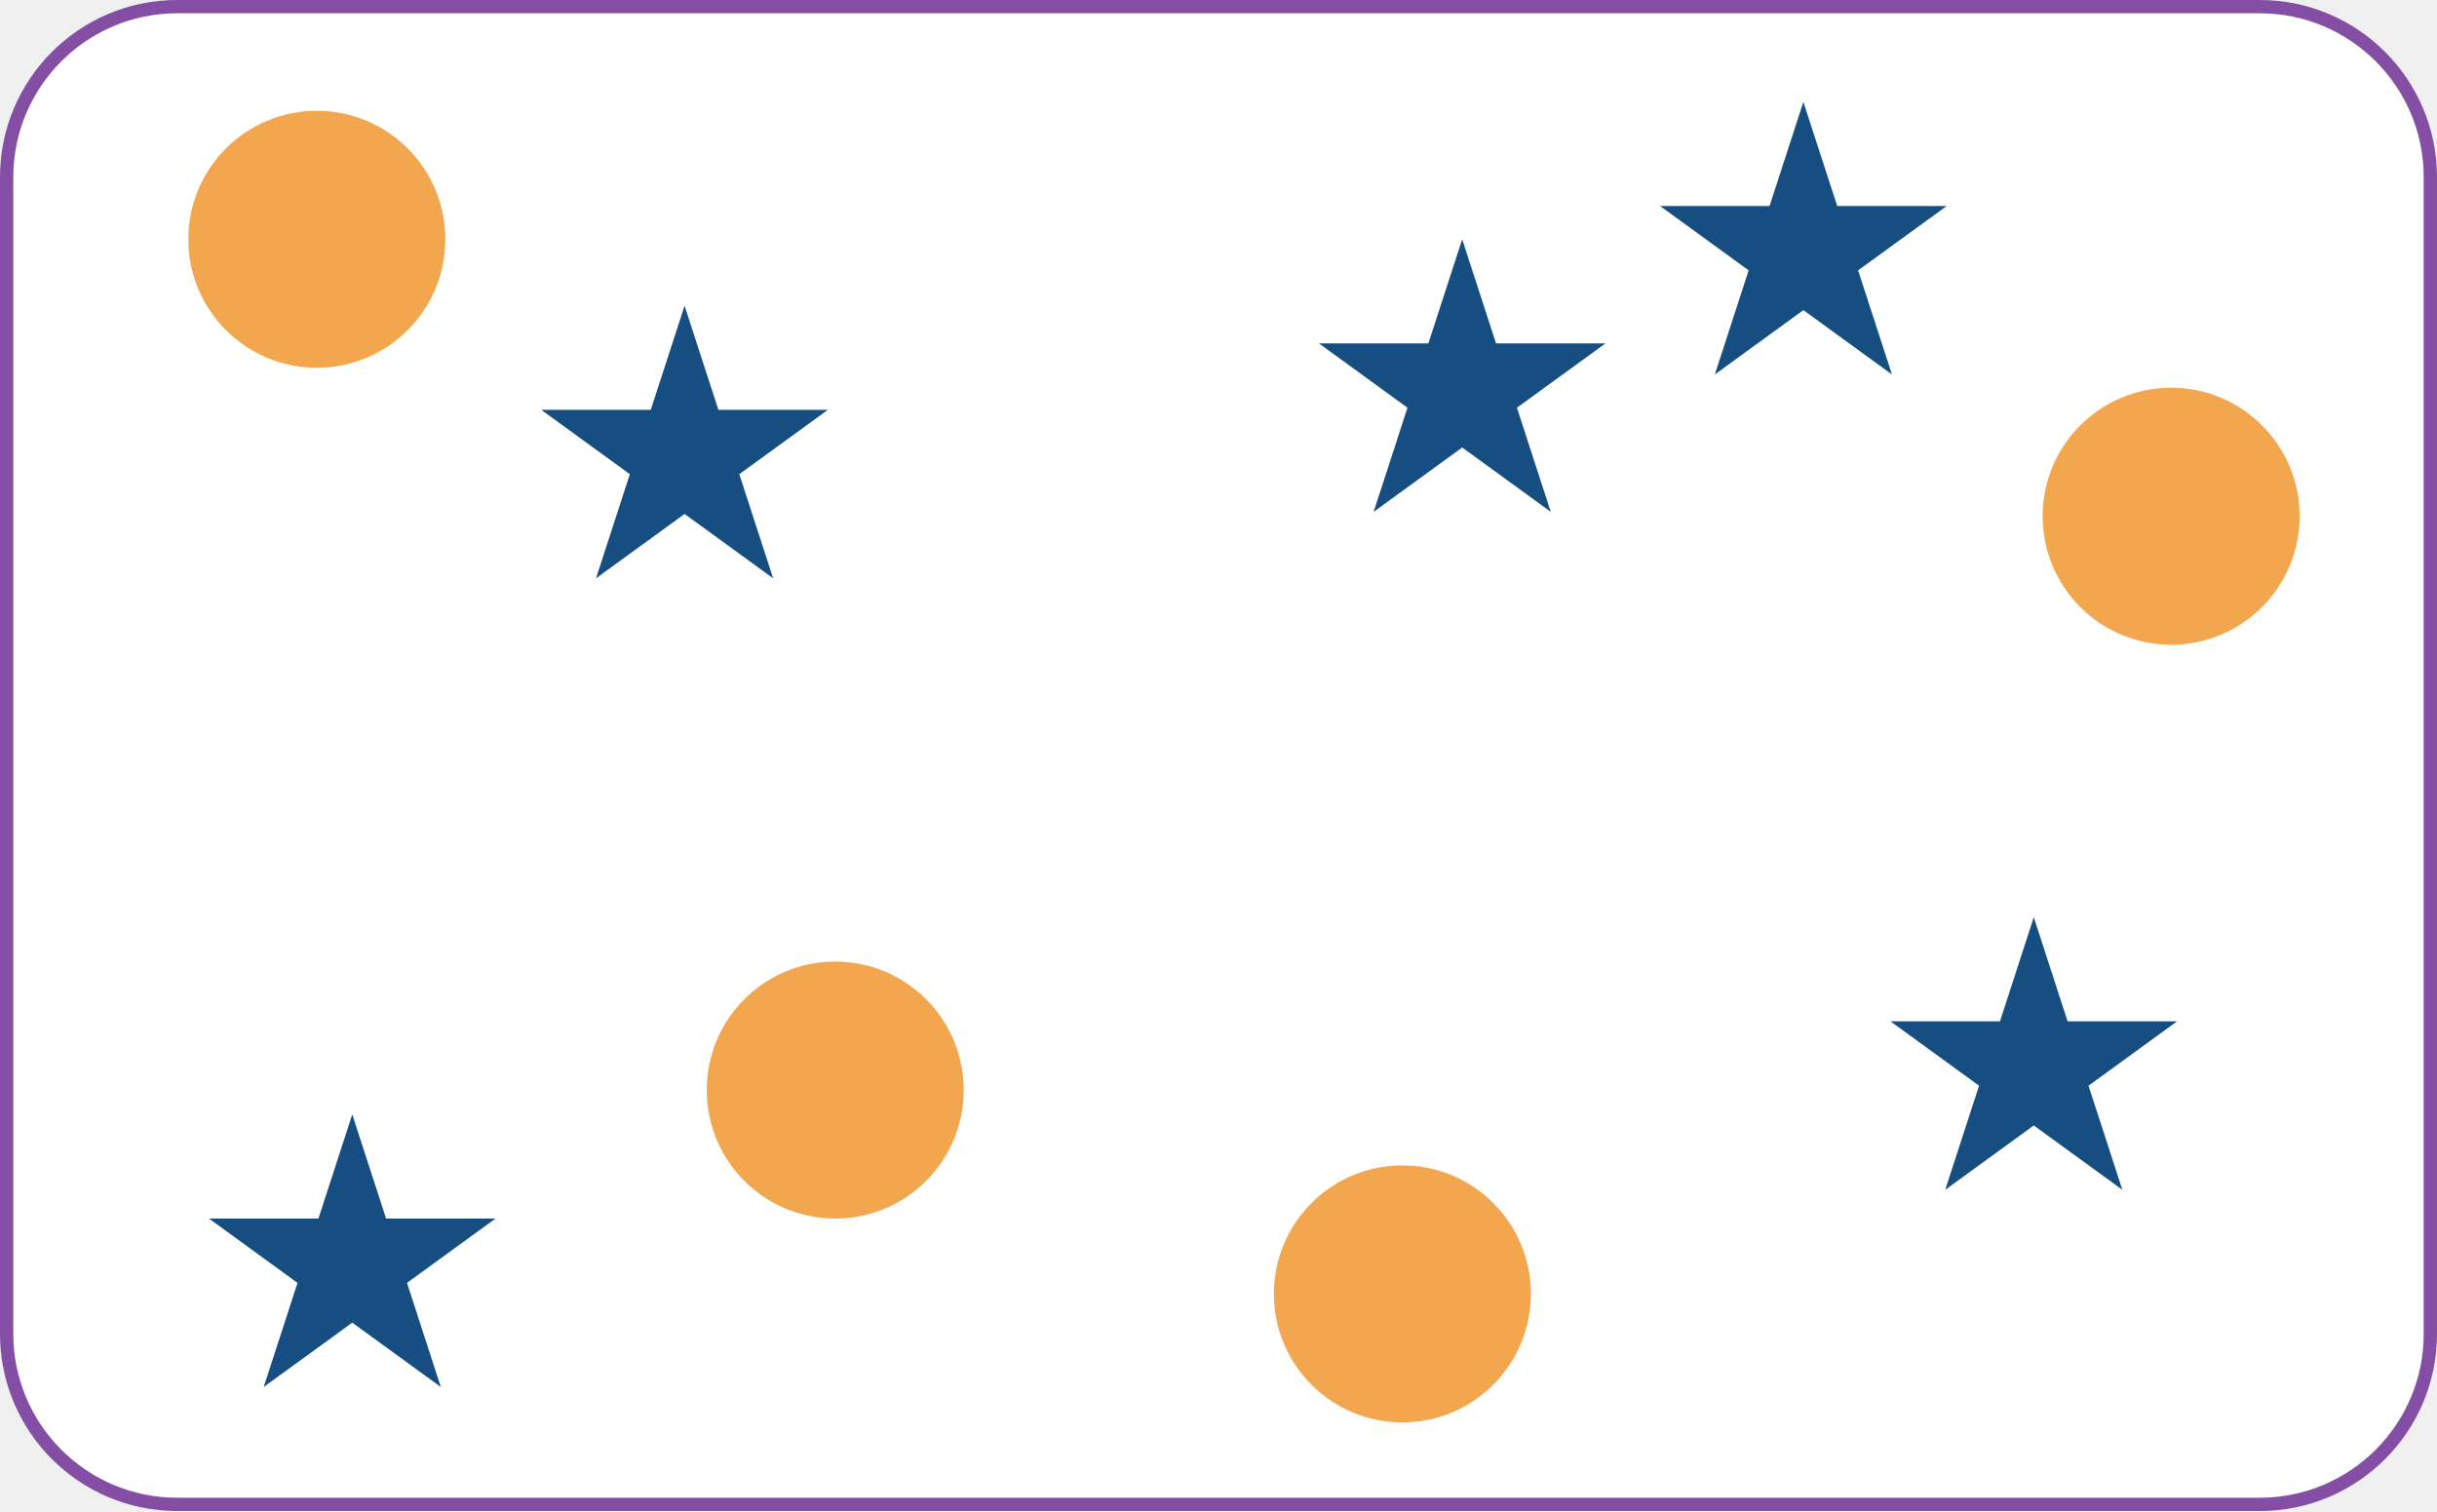
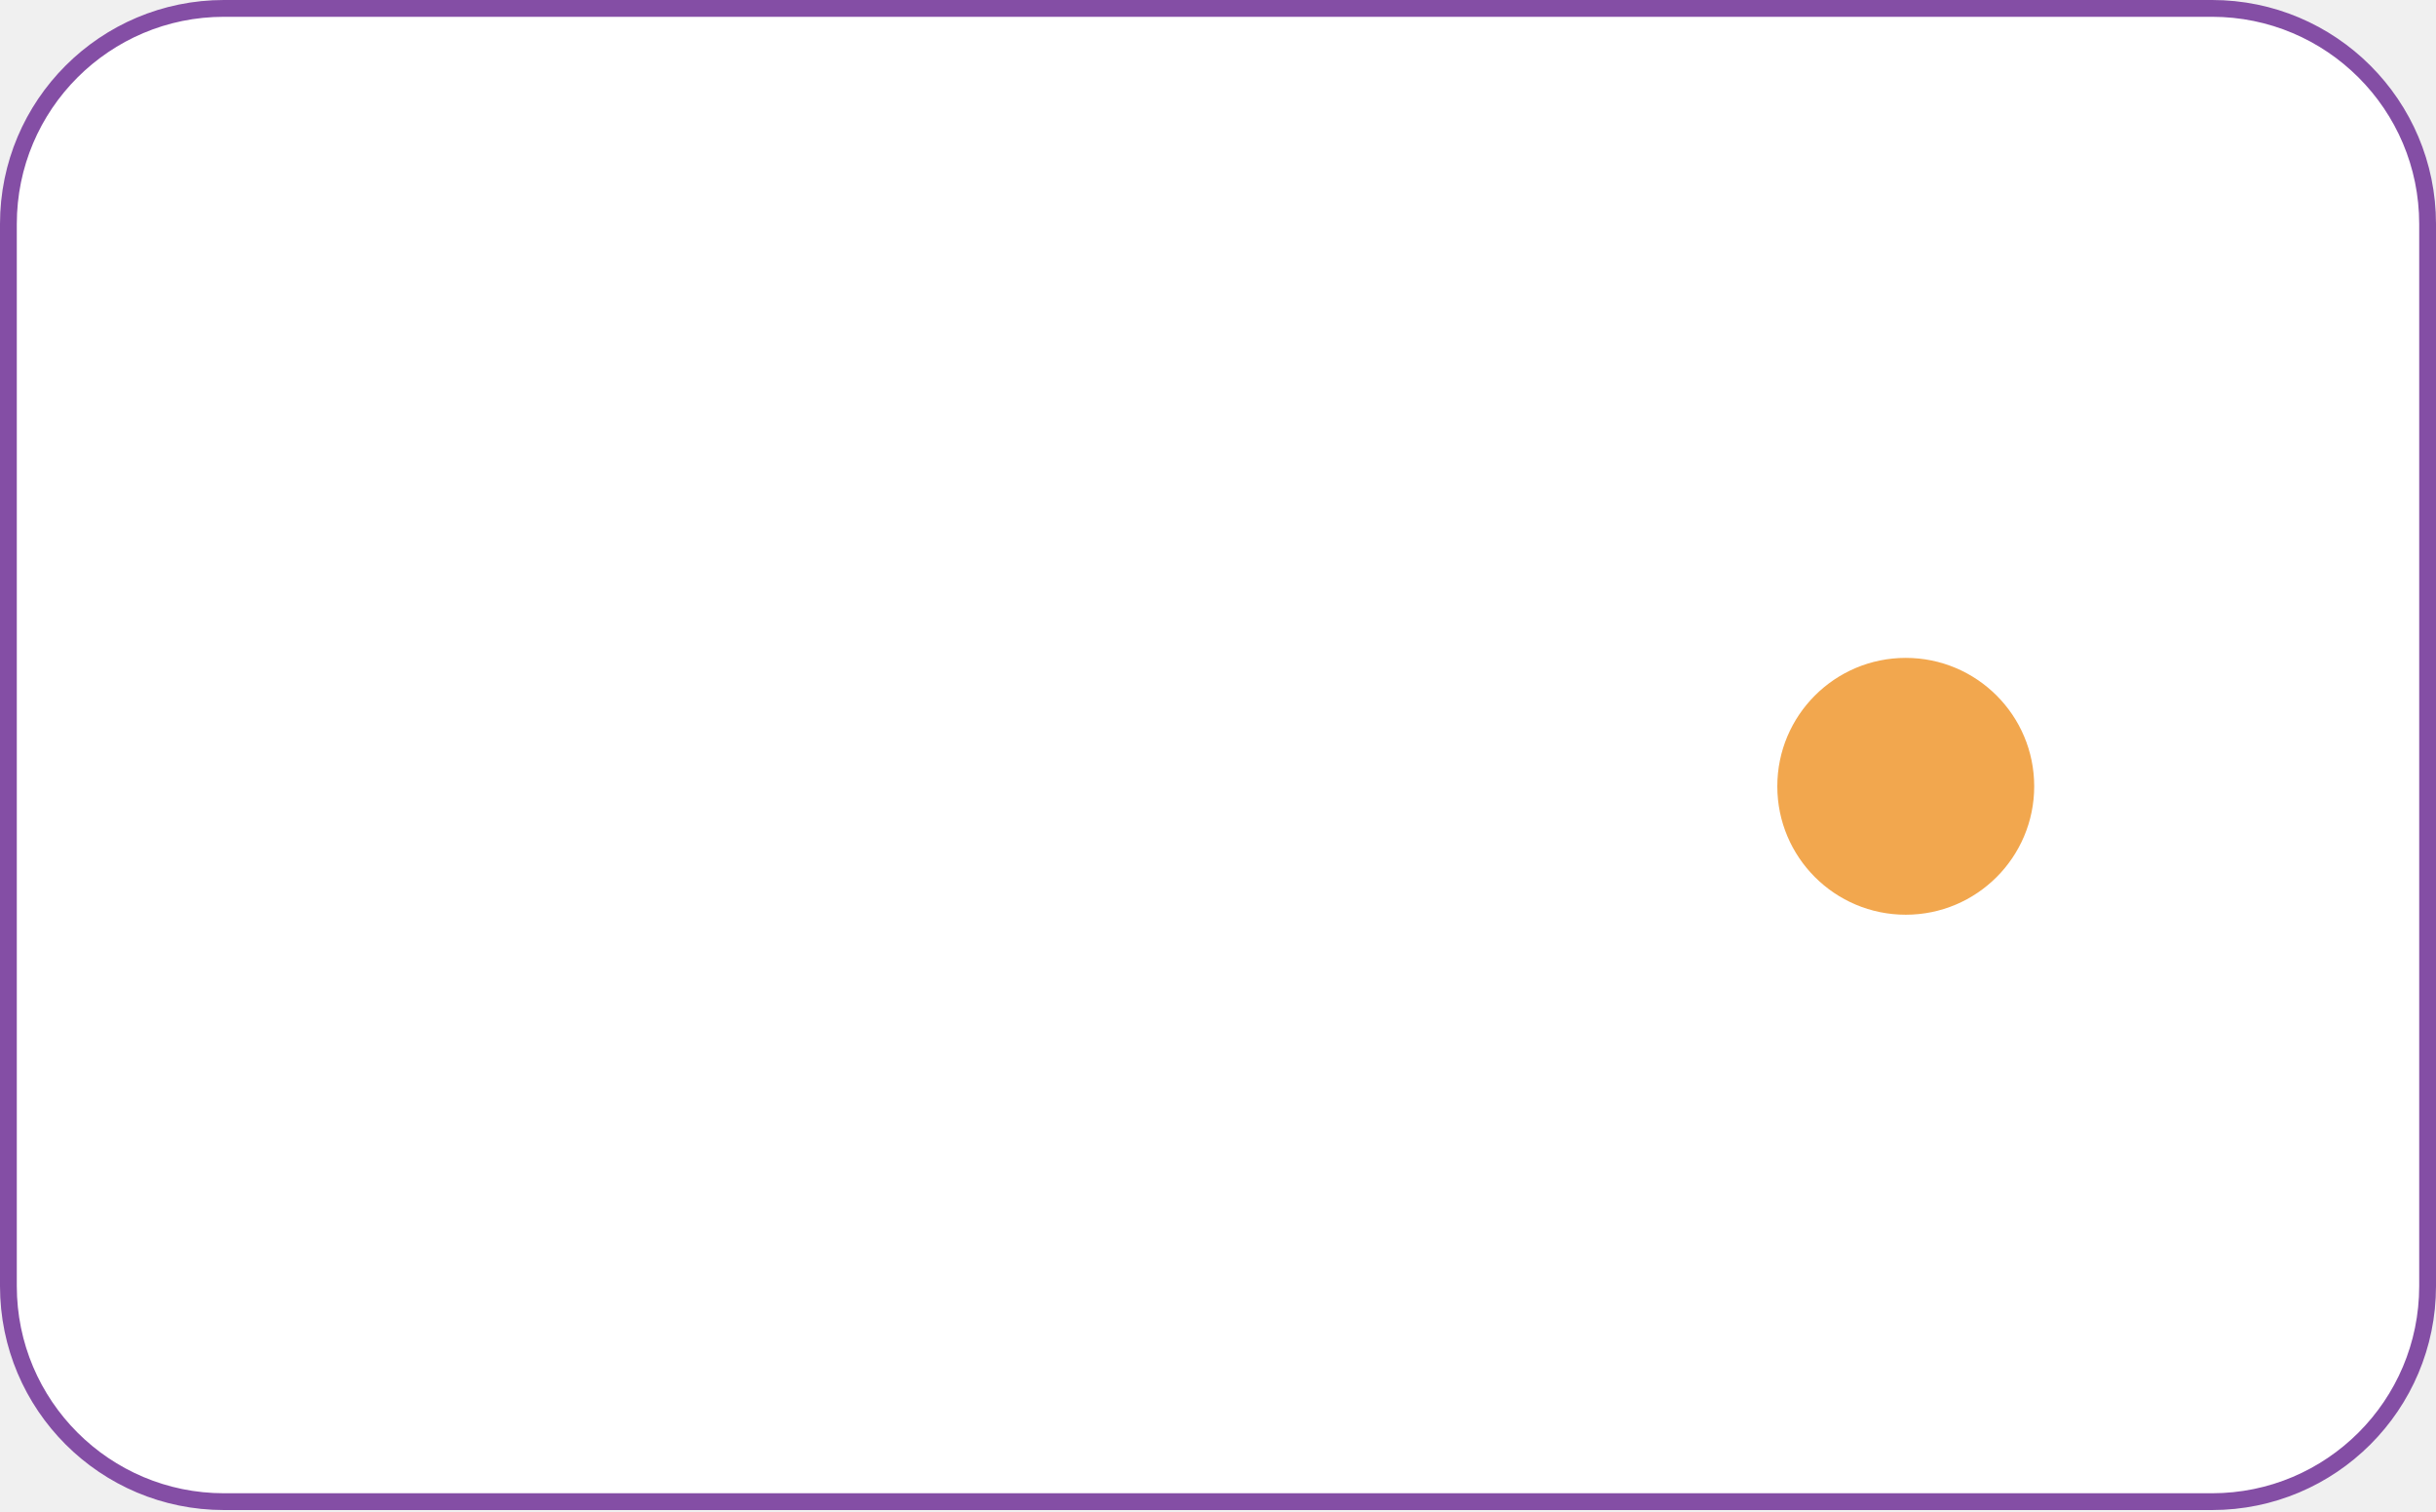
- <svg xmlns="http://www.w3.org/2000/svg" width="1100" height="682" viewBox="0 0 1100 682" fill="none">
-   <rect x="3" y="3" width="1094" height="676" rx="77" fill="white" stroke="#844EA5" stroke-width="6" />
-   <path d="M309 138L324.267 184.987L373.672 184.987L333.702 214.026L348.969 261.013L309 231.974L269.031 261.013L284.298 214.026L244.328 184.987L293.733 184.987L309 138Z" fill="#164E82" />
-   <path d="M159 503L174.267 549.987L223.672 549.987L183.702 579.026L198.969 626.013L159 596.974L119.031 626.013L134.298 579.026L94.328 549.987L143.733 549.987L159 503Z" fill="#164E82" />
-   <path d="M814 46L829.267 92.987L878.672 92.987L838.702 122.026L853.969 169.013L814 139.974L774.031 169.013L789.298 122.026L749.328 92.987L798.733 92.987L814 46Z" fill="#164E82" />
-   <path d="M918 414L933.267 460.987L982.672 460.987L942.702 490.026L957.969 537.013L918 507.974L878.031 537.013L893.298 490.026L853.328 460.987L902.733 460.987L918 414Z" fill="#164E82" />
-   <path d="M660 108L675.267 154.987L724.672 154.987L684.702 184.026L699.969 231.013L660 201.974L620.031 231.013L635.298 184.026L595.328 154.987L644.733 154.987L660 108Z" fill="#164E82" />
-   <circle cx="143" cy="108" r="58" fill="#F2A74E" />
-   <circle cx="980" cy="233" r="58" fill="#F2A74E" />
-   <circle cx="377" cy="492" r="58" fill="#F2A74E" />
-   <circle cx="633" cy="584" r="58" fill="#F2A74E" />
+ <svg xmlns="http://www.w3.org/2000/svg" width="870" height="540" viewBox="0 0 870 540" fill="none">
+   <rect x="3" y="3" width="864" height="533.4" rx="77" fill="white" stroke="#844EA5" stroke-width="6" />
+   <path d="M726.5 280.873C726.5 306.208 705.962 326.745 680.627 326.745C655.292 326.745 634.754 306.208 634.754 280.873C634.754 255.538 655.292 235 680.627 235C705.962 235 726.5 255.538 726.5 280.873Z" fill="#F2A74E" />
</svg>
